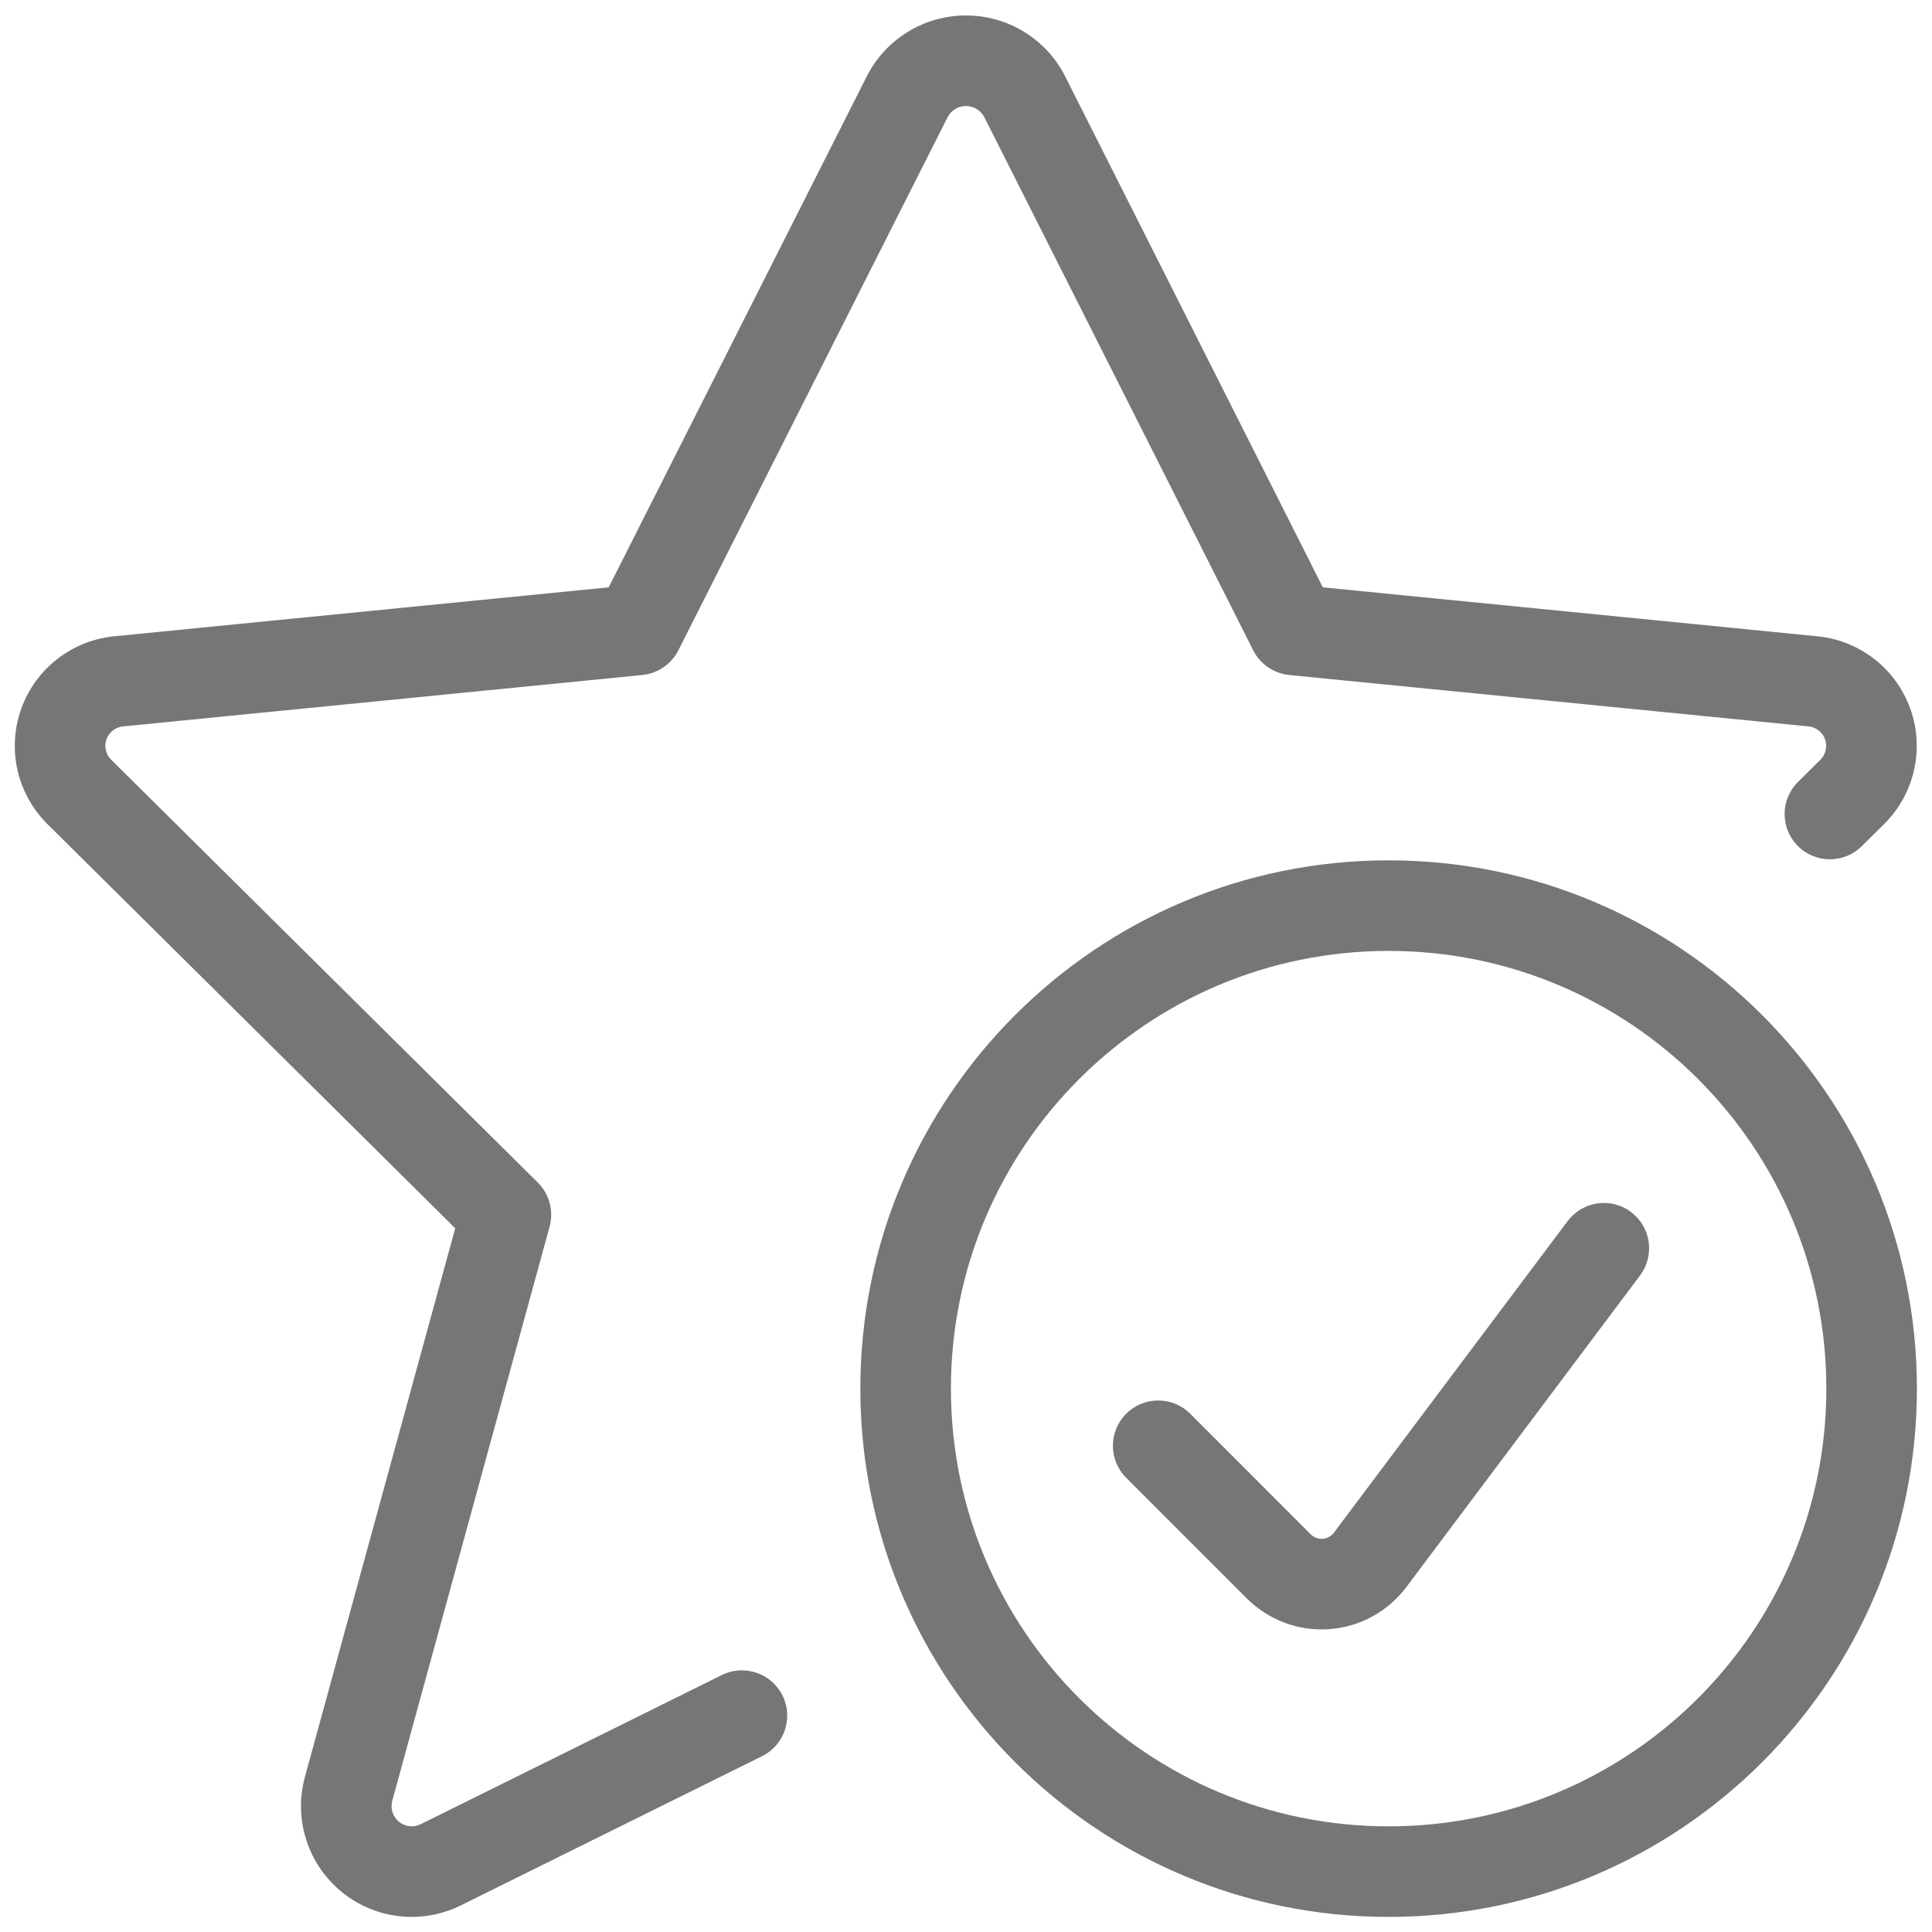
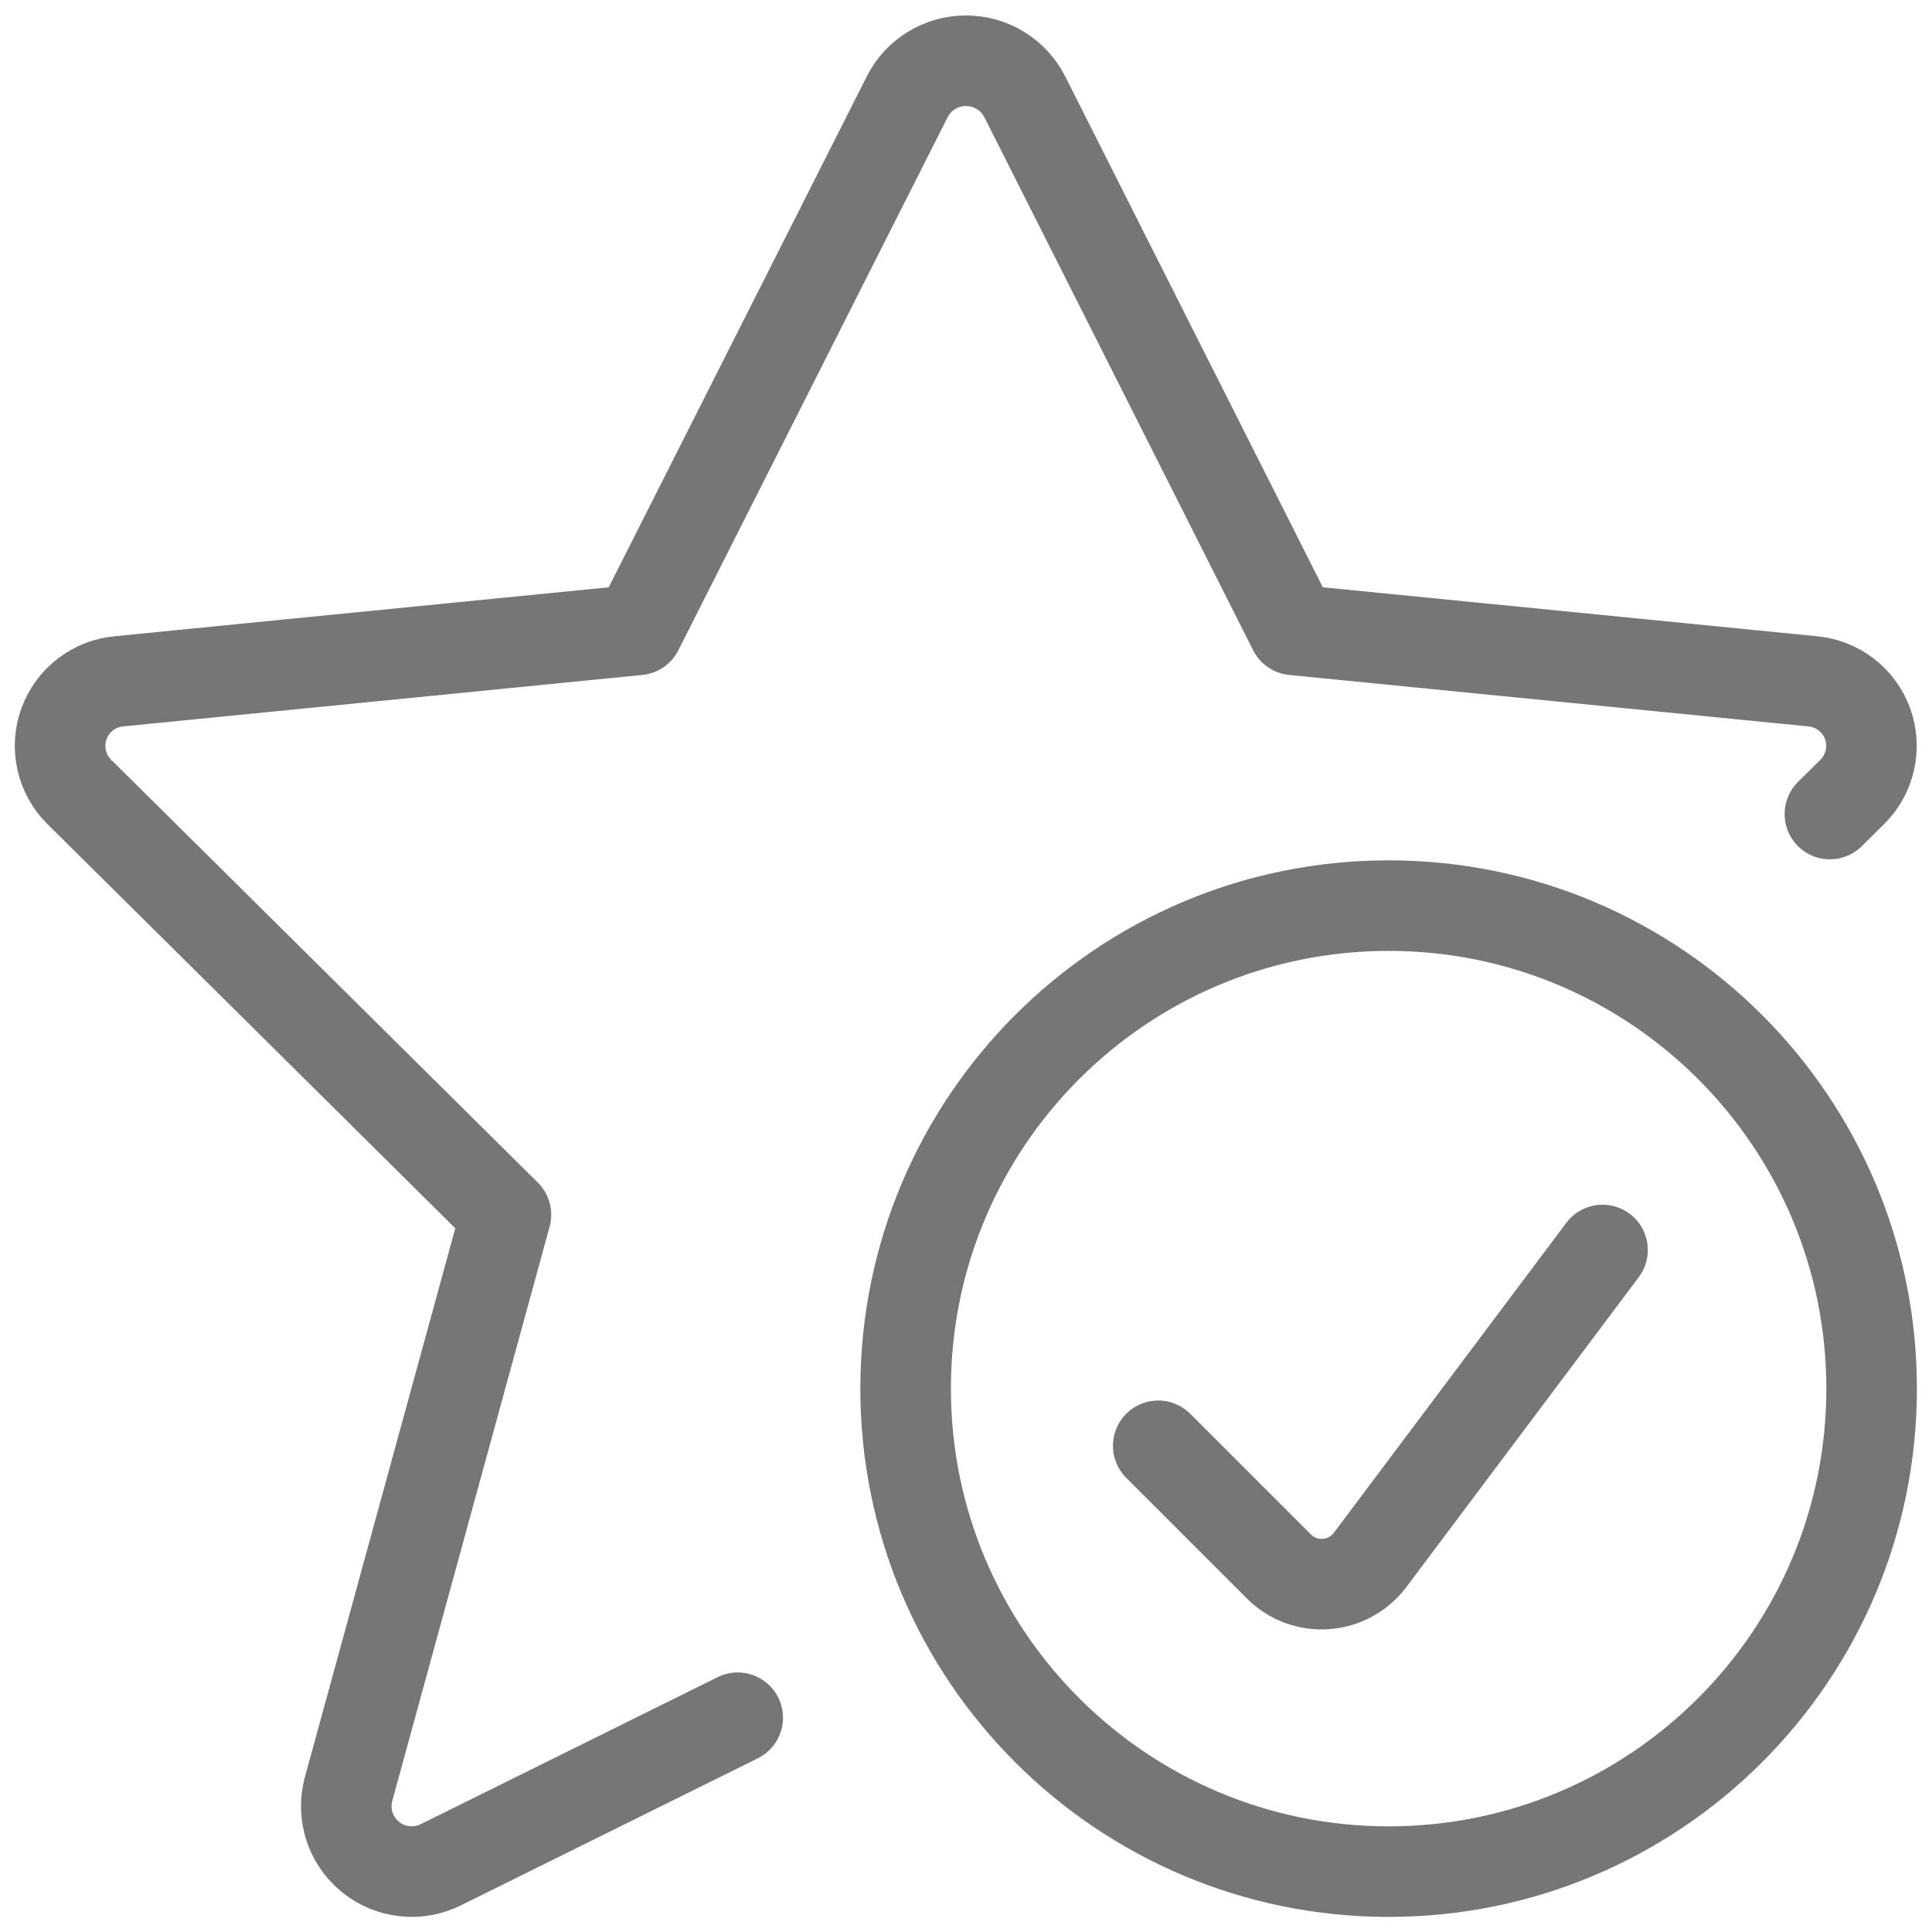
<svg xmlns="http://www.w3.org/2000/svg" width="32" height="32" viewBox="0 0 32 32" fill="none">
-   <path fill-rule="evenodd" clip-rule="evenodd" d="M15.039 0.526C15.328 0.349 15.661 0.256 16 0.256C16.339 0.256 16.671 0.349 16.96 0.526C17.25 0.703 17.485 0.956 17.639 1.258L17.641 1.262L17.641 1.262L21.91 9.728L30.082 10.537C30.427 10.567 30.756 10.695 31.031 10.905C31.308 11.116 31.518 11.403 31.637 11.73C31.757 12.058 31.779 12.412 31.703 12.752C31.627 13.092 31.455 13.403 31.207 13.649L31.207 13.649L30.836 14.016C30.542 14.307 30.067 14.305 29.776 14.01C29.484 13.716 29.487 13.241 29.782 12.95L30.152 12.583C30.195 12.54 30.226 12.485 30.239 12.424C30.253 12.364 30.249 12.301 30.228 12.243C30.207 12.185 30.169 12.134 30.12 12.097C30.071 12.059 30.012 12.037 29.951 12.031L29.939 12.03L29.939 12.03L21.352 11.18C21.097 11.154 20.872 11 20.757 10.771L16.304 1.942L16.303 1.94C16.274 1.885 16.231 1.838 16.178 1.806C16.124 1.773 16.062 1.756 16 1.756C15.937 1.756 15.875 1.773 15.821 1.806C15.768 1.838 15.725 1.885 15.696 1.94L15.695 1.942L11.236 10.771C11.12 11 10.895 11.154 10.64 11.18L2.054 12.03L2.042 12.031L2.042 12.031C1.98 12.037 1.921 12.059 1.872 12.097C1.823 12.134 1.786 12.185 1.765 12.243C1.743 12.301 1.739 12.364 1.753 12.424C1.766 12.485 1.797 12.54 1.841 12.583L1.841 12.583L8.908 19.587C9.1 19.778 9.174 20.057 9.103 20.318L6.496 29.83L6.496 29.832C6.48 29.893 6.482 29.958 6.502 30.019C6.522 30.08 6.559 30.134 6.609 30.175C6.659 30.215 6.719 30.241 6.783 30.248C6.847 30.255 6.912 30.243 6.969 30.214L6.973 30.212L11.956 27.744C12.327 27.56 12.777 27.712 12.961 28.083C13.145 28.454 12.993 28.904 12.622 29.088L7.643 31.554L7.641 31.555C7.326 31.713 6.972 31.777 6.621 31.739C6.27 31.701 5.937 31.562 5.663 31.339C5.389 31.116 5.185 30.819 5.075 30.483C4.966 30.147 4.956 29.786 5.047 29.445L5.048 29.439L5.048 29.439L7.54 20.344L0.785 13.649L0.785 13.649C0.537 13.403 0.365 13.092 0.289 12.752C0.213 12.412 0.236 12.058 0.355 11.73C0.474 11.403 0.685 11.116 0.962 10.905C1.237 10.695 1.566 10.567 1.911 10.537L10.082 9.728L14.358 1.262L14.36 1.258C14.514 0.956 14.749 0.703 15.039 0.526ZM23 15.75C18.996 15.75 15.75 18.996 15.75 23C15.75 27.004 18.996 30.25 23 30.25C27.004 30.25 30.25 27.004 30.25 23C30.25 18.996 27.004 15.75 23 15.75ZM14.25 23C14.25 18.168 18.168 14.25 23 14.25C27.832 14.25 31.75 18.168 31.75 23C31.75 27.832 27.832 31.75 23 31.75C18.168 31.75 14.25 27.832 14.25 23ZM27.165 21.125C27.413 20.793 27.346 20.323 27.015 20.075C26.684 19.826 26.213 19.893 25.965 20.225L22.092 25.388L22.092 25.388C22.07 25.417 22.043 25.44 22.011 25.457C21.98 25.475 21.945 25.485 21.909 25.488C21.873 25.49 21.836 25.485 21.803 25.473C21.769 25.46 21.738 25.441 21.713 25.415L21.712 25.415L19.714 23.416C19.421 23.123 18.946 23.123 18.653 23.416C18.36 23.709 18.36 24.184 18.653 24.477L20.653 26.477L20.655 26.479C20.832 26.655 21.046 26.791 21.28 26.879C21.515 26.966 21.766 27.002 22.016 26.984C22.265 26.966 22.509 26.895 22.729 26.775C22.948 26.655 23.14 26.49 23.291 26.29L23.292 26.289L27.165 21.125Z" fill="#767676" />
+   <path d="M30.309 13.483L30.68 13.116C30.825 12.972 30.927 12.789 30.971 12.588C31.016 12.388 31.003 12.179 30.933 11.987C30.863 11.794 30.739 11.625 30.576 11.501C30.413 11.376 30.217 11.301 30.013 11.284L21.426 10.433L16.972 1.6C16.88 1.421 16.741 1.271 16.569 1.166C16.398 1.061 16.201 1.006 16 1.006C15.799 1.006 15.601 1.061 15.43 1.166C15.258 1.271 15.119 1.421 15.028 1.6L10.566 10.433L1.98 11.284C1.775 11.301 1.58 11.376 1.417 11.501C1.254 11.625 1.13 11.794 1.06 11.987C0.99 12.179 0.976 12.388 1.021 12.588C1.066 12.789 1.167 12.972 1.313 13.116L8.38 20.12L5.772 29.637C5.718 29.839 5.724 30.052 5.788 30.251C5.853 30.45 5.974 30.625 6.136 30.757C6.298 30.889 6.495 30.971 6.702 30.993C6.91 31.016 7.12 30.978 7.306 30.884L12.219 28.451" stroke="#767676" stroke-width="1.5" stroke-linecap="round" stroke-linejoin="round" />
+   <path d="M23 31C27.418 31 31 27.418 31 23C31 18.582 27.418 15 23 15C18.582 15 15 18.582 15 23C15 27.418 18.582 31 23 31Z" stroke="#767676" stroke-width="1.5" stroke-linecap="round" stroke-linejoin="round" />
+   <path d="M19.184 23.947L21.184 25.947C21.285 26.048 21.407 26.126 21.541 26.176C21.676 26.226 21.819 26.246 21.962 26.236C22.105 26.226 22.244 26.185 22.37 26.116C22.496 26.048 22.605 25.953 22.692 25.839L26.543 20.704" stroke="#767676" stroke-width="1.5" stroke-linecap="round" stroke-linejoin="round" />
</svg>
